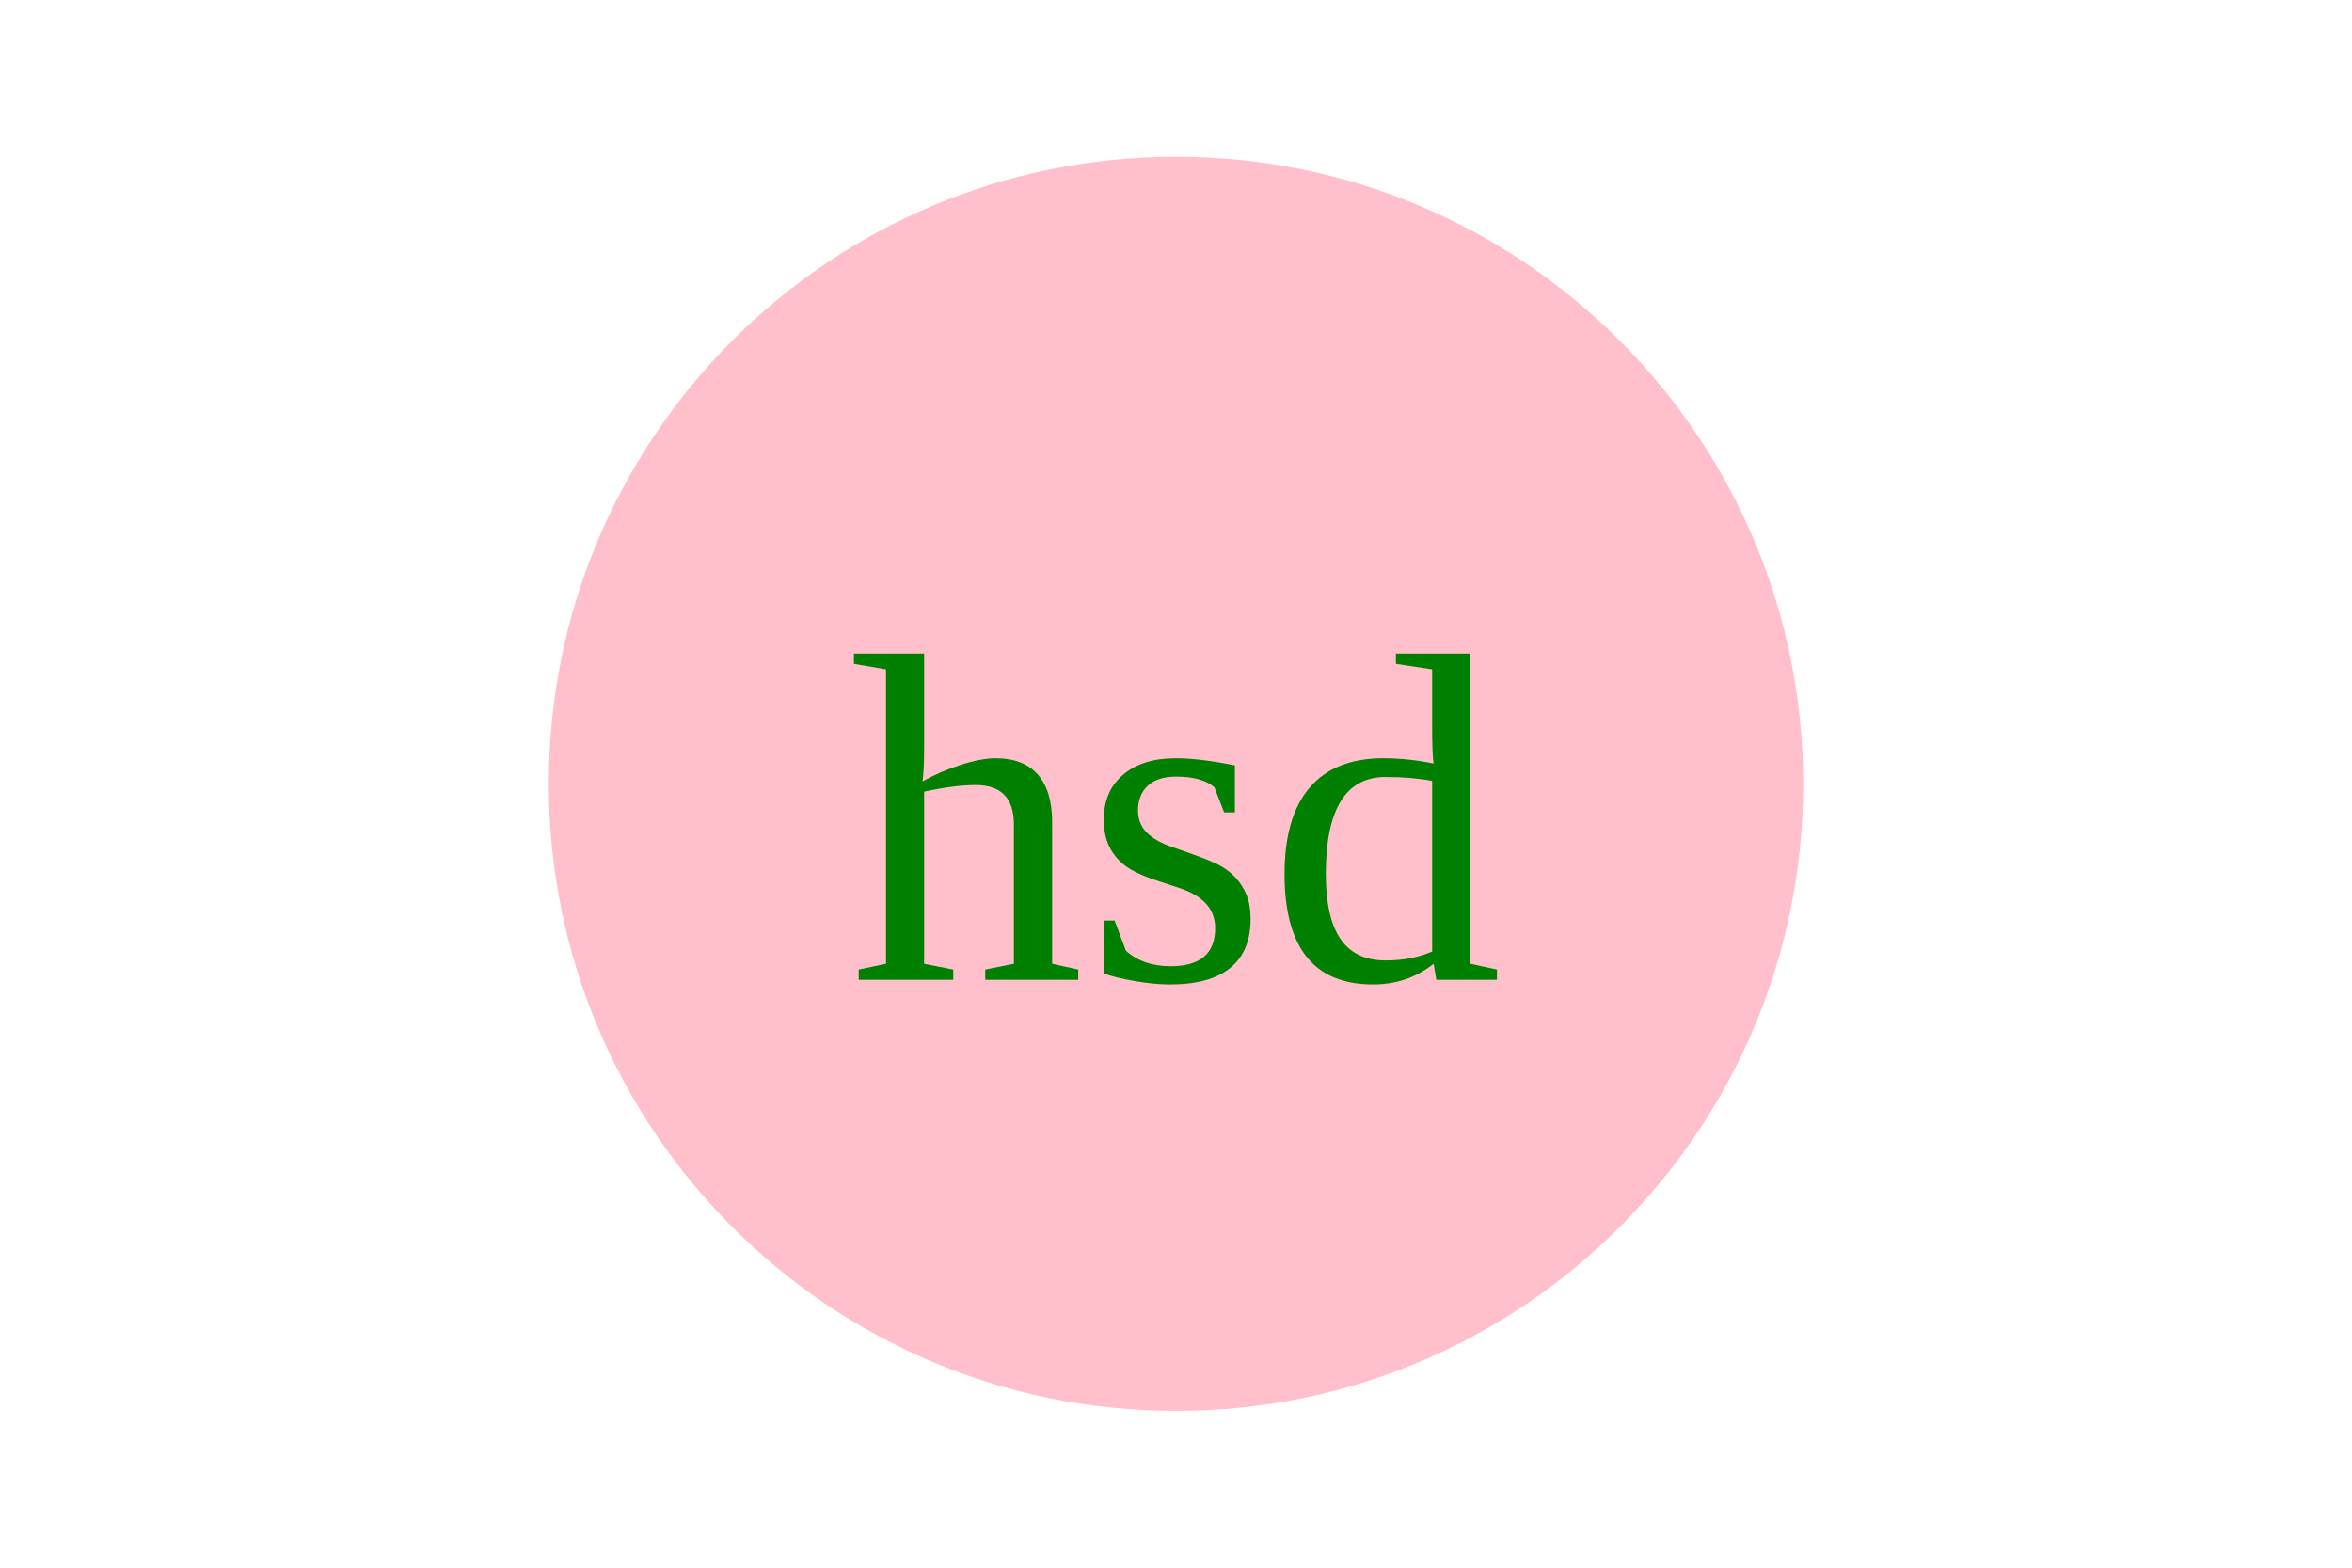
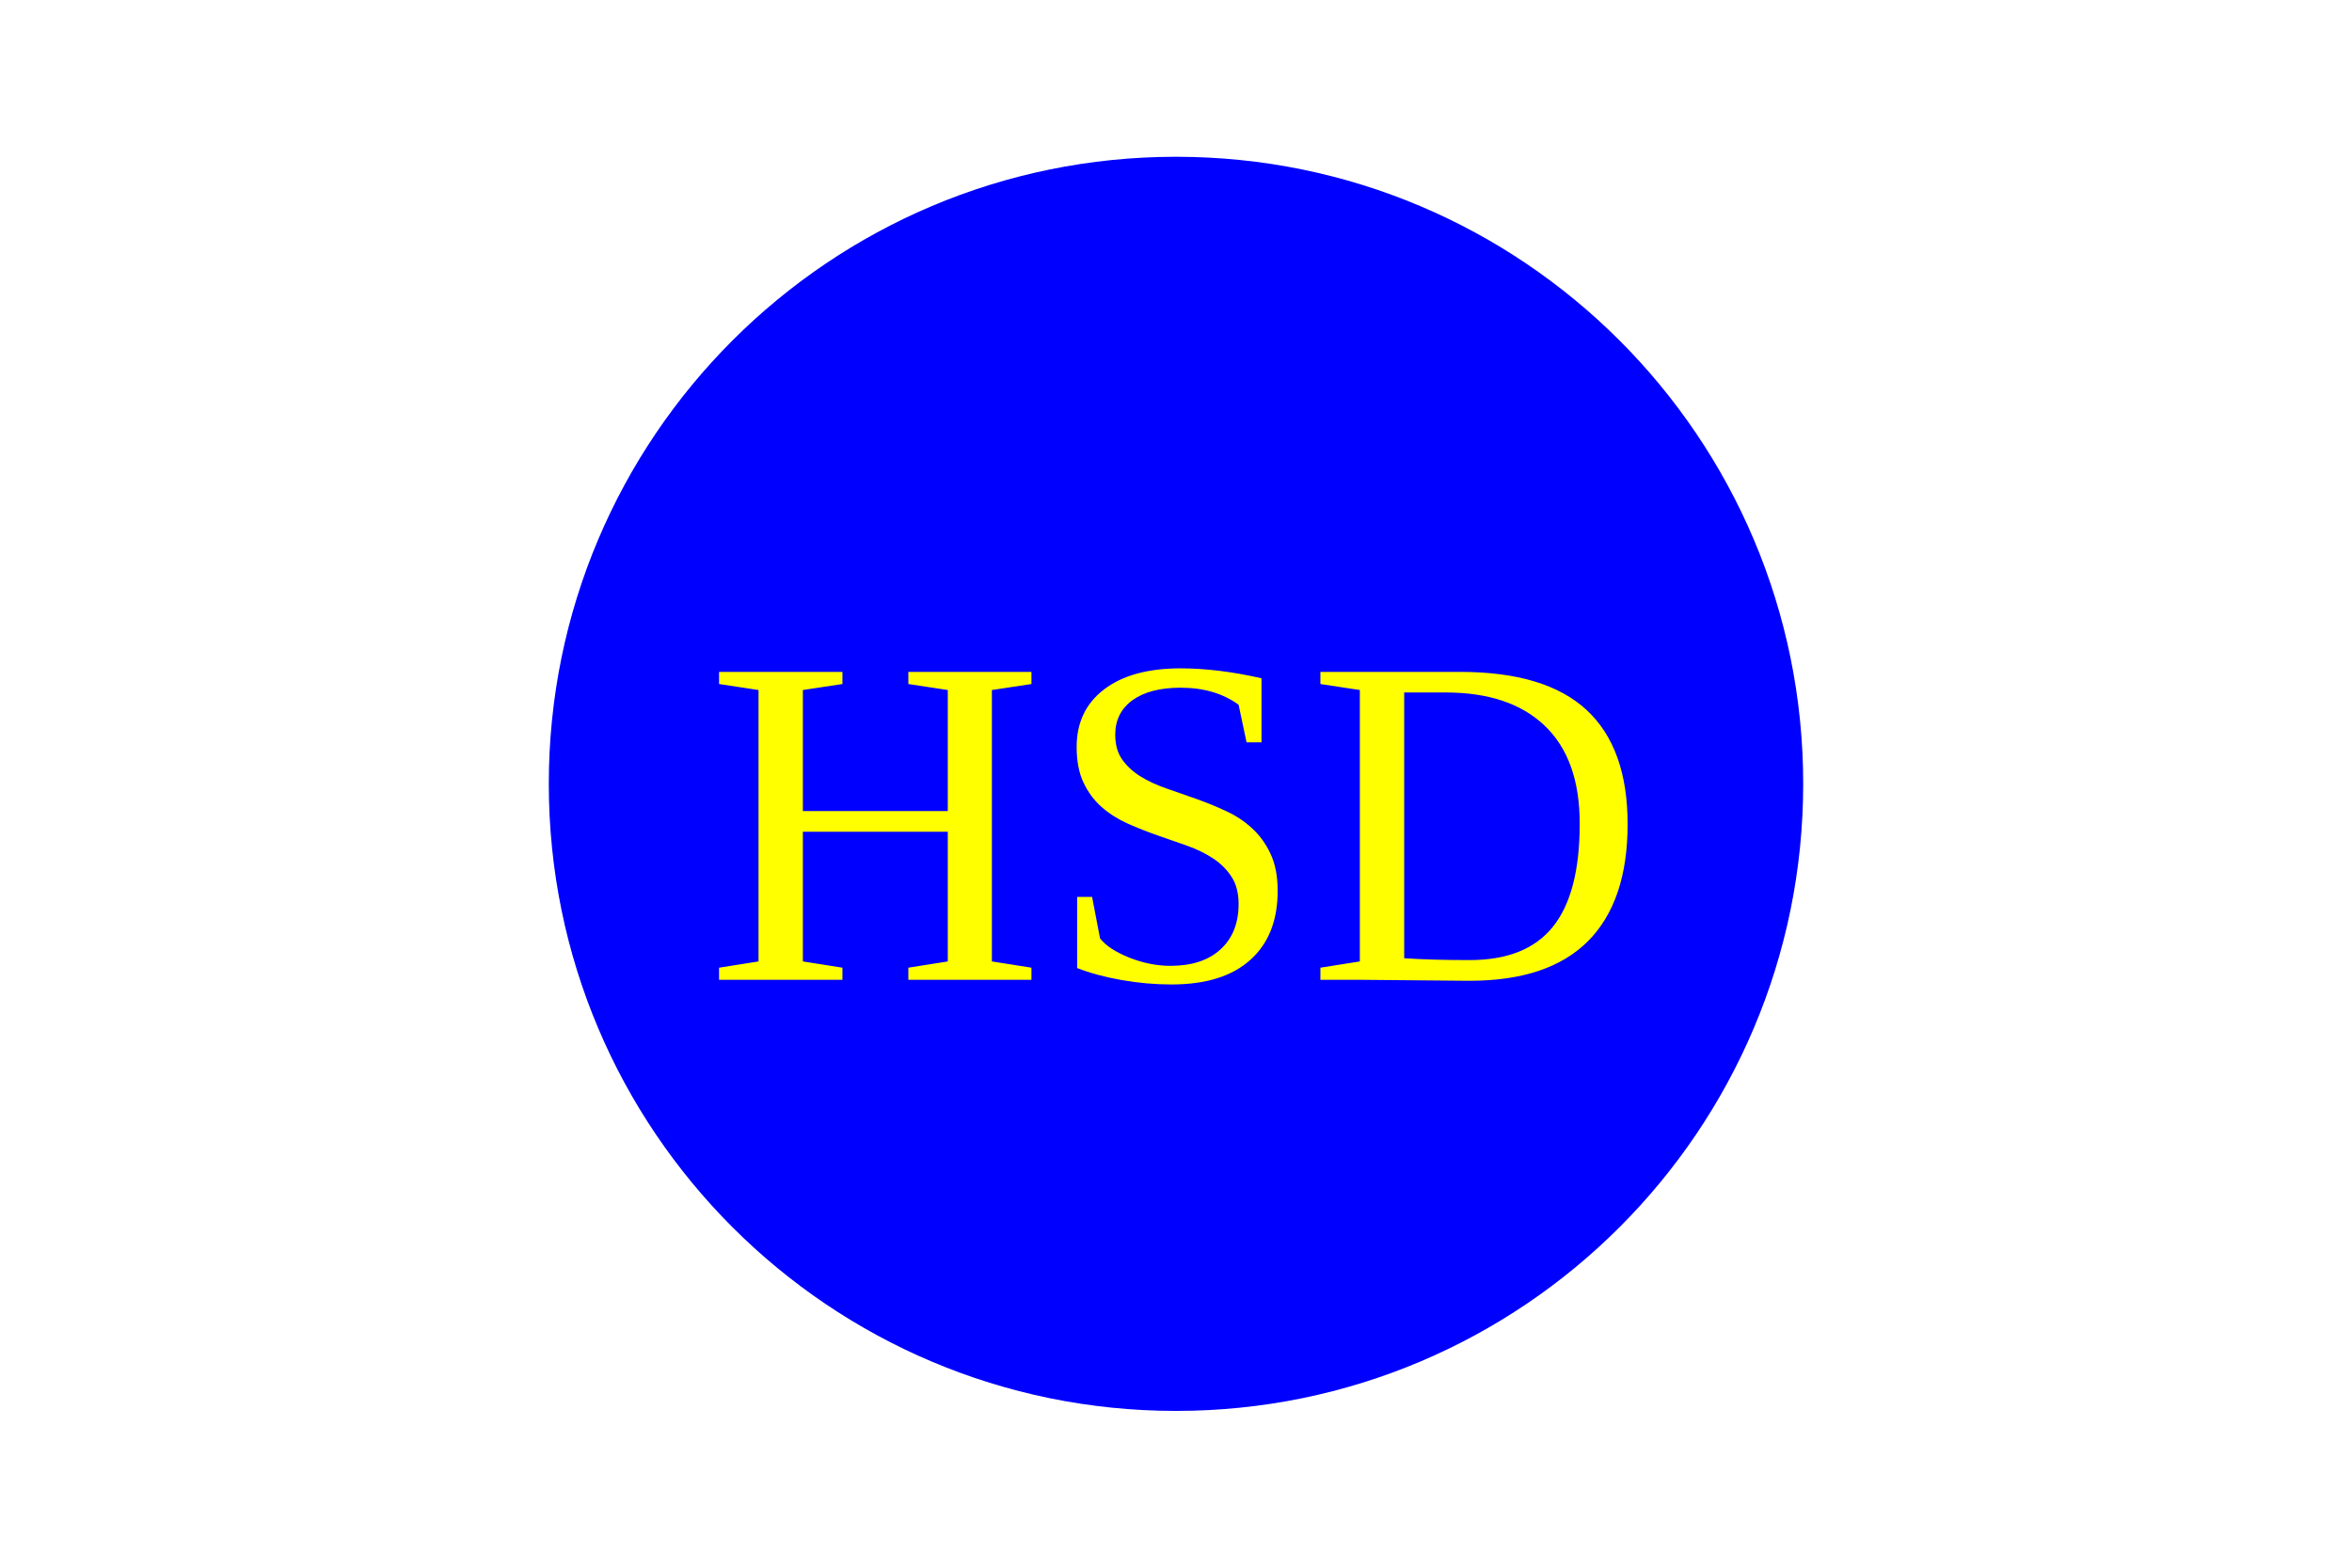
<svg xmlns="http://www.w3.org/2000/svg" version="1.1" width="300" height="200">
-   <circle cx="150" cy="100" r="80" fill="pink" />
-   <text x="150" y="125" font-size="60" text-anchor="middle" fill="green">hsd</text>
+   <circle cx="150" cy="100" r="80" fill="Blue" />
+   <text x="150" y="125" font-size="60" text-anchor="middle" fill="yellow">HSD</text>
</svg>
